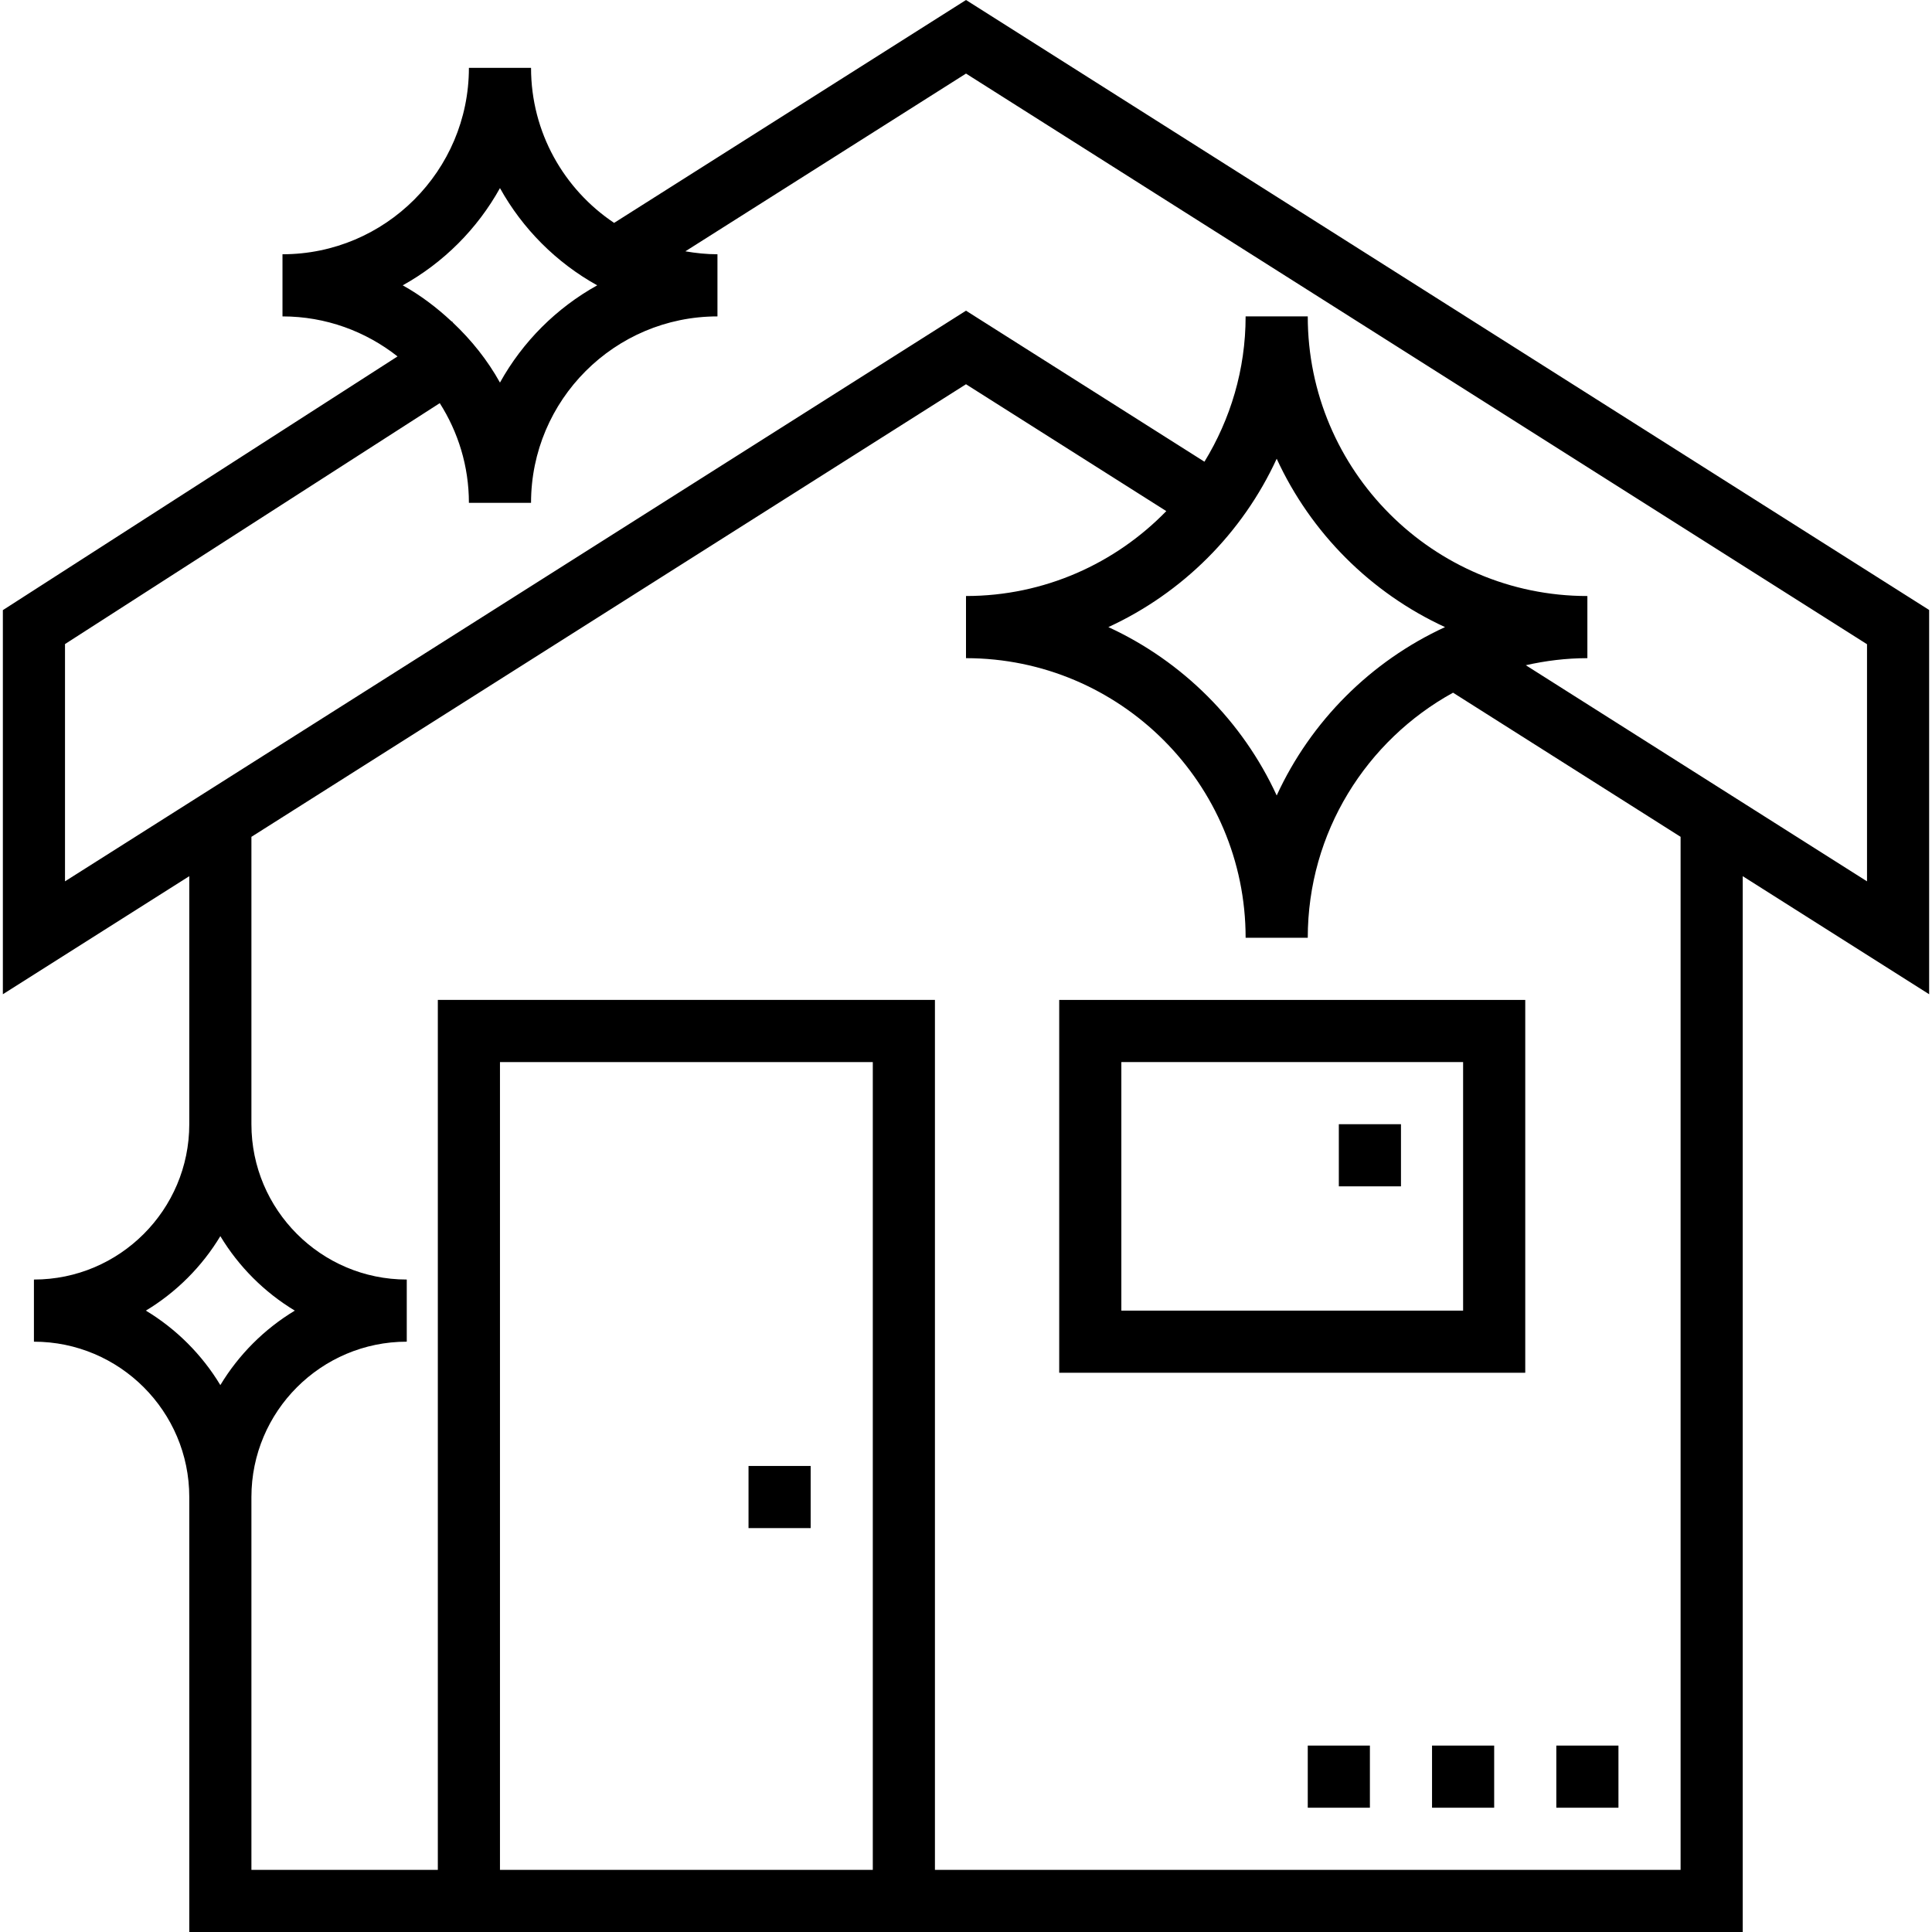
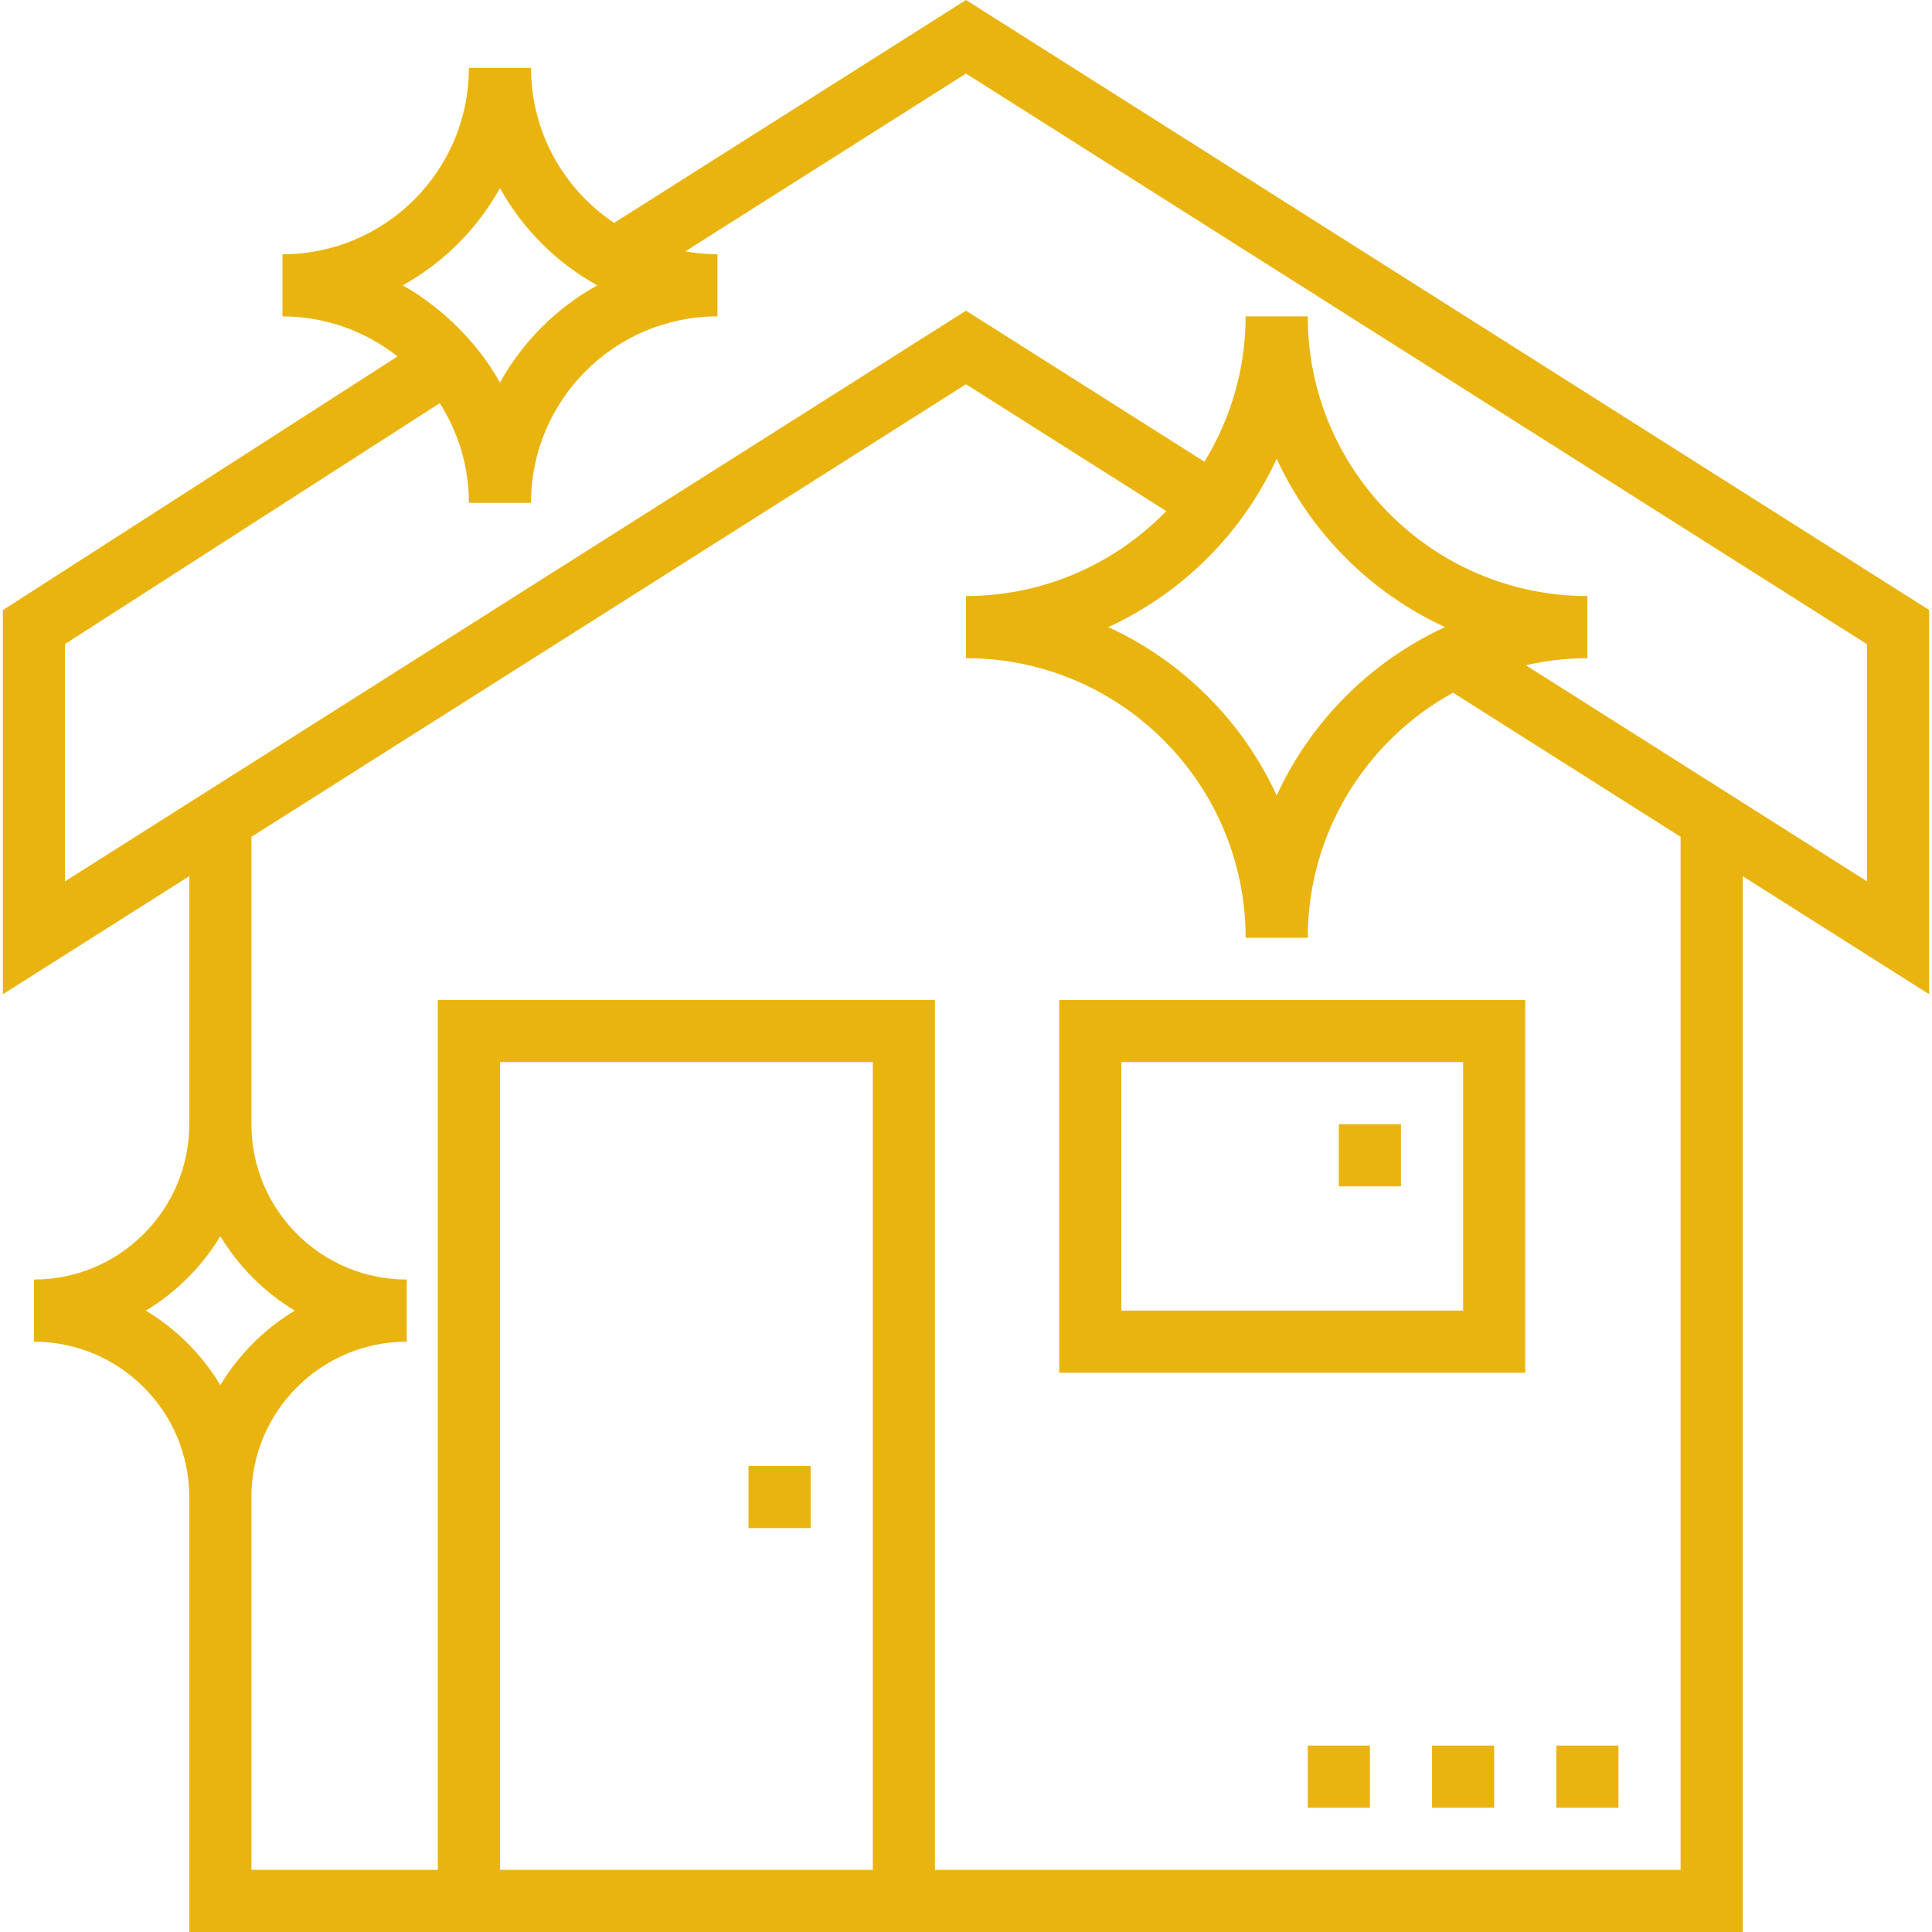
<svg xmlns="http://www.w3.org/2000/svg" version="1.1" id="Layer_1" x="0px" y="0px" viewBox="0 0 291.488 291.488" style="enable-background:new 0 0 291.488 291.488;" xml:space="preserve">
  <g>
    <g>
      <g>
-         <path d="M145.745,0L92.654,33.628C85.102,28.58,80.12,19.983,80.12,10.237h-9.375c0,15.511-12.614,28.125-28.125,28.125v9.375     c6.553,0,12.572,2.269,17.358,6.038L0.432,92.053v57.952l28.125-17.813v37.42c0,12.923-10.514,23.438-23.438,23.438v9.375     c12.923,0,23.438,10.514,23.438,23.438v65.625h37.5h75h121.875V132.192l28.125,17.813V92.03L145.745,0z M75.432,28.378     c3.417,6.155,8.517,11.255,14.672,14.672c-6.155,3.417-11.255,8.513-14.672,14.672c-1.88-3.389-4.308-6.412-7.106-9.056     l-0.117-0.183l-0.052,0.033c-2.24-2.096-4.697-3.966-7.397-5.466C66.915,39.633,72.014,34.537,75.432,28.378z M22.008,197.738     c4.594-2.77,8.466-6.642,11.236-11.236c2.77,4.594,6.642,8.47,11.236,11.236c-4.594,2.77-8.466,6.642-11.236,11.236     C30.474,204.38,26.602,200.508,22.008,197.738z M131.682,282.113h-56.25v-0.001V160.238h56.25V282.113z M253.557,282.112h-112.5     v-131.25h-75v131.25H37.932v-56.25c0-12.923,10.514-23.438,23.438-23.438v-9.375c-12.923,0-23.438-10.514-23.438-23.438v-43.355     l107.812-68.283l30.22,19.139c-7.669,7.884-18.375,12.811-30.22,12.811V99.3c23.259,0,42.188,18.923,42.188,42.188h9.375     c0-15.919,8.869-29.798,21.919-36.98l34.331,21.745V282.112z M192.62,69.211c5.152,11.203,14.203,20.25,25.397,25.402     c-11.198,5.152-20.245,14.198-25.397,25.402c-5.152-11.203-14.203-20.25-25.397-25.402     C178.417,89.461,187.467,80.414,192.62,69.211z M281.682,132.97L281.682,132.97l-51.479-32.606     c2.995-0.675,6.094-1.064,9.291-1.064v-9.375c-23.259,0-42.188-18.923-42.188-42.188h-9.375c0,8.034-2.297,15.525-6.211,21.923     l-35.977-22.786L9.807,132.97V97.172l56.541-36.347c2.77,4.355,4.397,9.506,4.397,15.037h9.375     c0-15.511,12.614-28.125,28.125-28.125v-9.375c-1.655,0-3.267-0.173-4.842-0.445L145.745,11.1l135.938,86.095V132.97z" />
-         <path d="M159.807,207.113h70.313v-56.25h-70.313V207.113z M169.182,160.238h51.563v37.5h-51.563V160.238z" />
-         <rect x="112.932" y="221.175" width="9.375" height="9.375" />
-         <rect x="201.995" y="169.613" width="9.375" height="9.375" />
-         <rect x="234.807" y="263.362" width="9.375" height="9.375" />
-         <rect x="216.057" y="263.362" width="9.375" height="9.375" />
-         <rect x="197.307" y="263.362" width="9.375" height="9.375" />
+         <path fill="#eab410" d="M145.745,0L92.654,33.628C85.102,28.58,80.12,19.983,80.12,10.237h-9.375c0,15.511-12.614,28.125-28.125,28.125v9.375     c6.553,0,12.572,2.269,17.358,6.038L0.432,92.053v57.952l28.125-17.813v37.42c0,12.923-10.514,23.438-23.438,23.438v9.375     c12.923,0,23.438,10.514,23.438,23.438v65.625h37.5h75h121.875V132.192l28.125,17.813V92.03L145.745,0z M75.432,28.378     c3.417,6.155,8.517,11.255,14.672,14.672c-6.155,3.417-11.255,8.513-14.672,14.672c-1.88-3.389-4.308-6.412-7.106-9.056     l-0.117-0.183l-0.052,0.033c-2.24-2.096-4.697-3.966-7.397-5.466C66.915,39.633,72.014,34.537,75.432,28.378z M22.008,197.738     c4.594-2.77,8.466-6.642,11.236-11.236c2.77,4.594,6.642,8.47,11.236,11.236c-4.594,2.77-8.466,6.642-11.236,11.236     C30.474,204.38,26.602,200.508,22.008,197.738z M131.682,282.113h-56.25v-0.001V160.238h56.25V282.113z M253.557,282.112h-112.5     v-131.25h-75v131.25H37.932v-56.25c0-12.923,10.514-23.438,23.438-23.438v-9.375c-12.923,0-23.438-10.514-23.438-23.438v-43.355     l107.812-68.283l30.22,19.139c-7.669,7.884-18.375,12.811-30.22,12.811V99.3c23.259,0,42.188,18.923,42.188,42.188h9.375     c0-15.919,8.869-29.798,21.919-36.98l34.331,21.745V282.112z M192.62,69.211c5.152,11.203,14.203,20.25,25.397,25.402     c-11.198,5.152-20.245,14.198-25.397,25.402c-5.152-11.203-14.203-20.25-25.397-25.402     C178.417,89.461,187.467,80.414,192.62,69.211z M281.682,132.97L281.682,132.97l-51.479-32.606     c2.995-0.675,6.094-1.064,9.291-1.064v-9.375c-23.259,0-42.188-18.923-42.188-42.188h-9.375c0,8.034-2.297,15.525-6.211,21.923     l-35.977-22.786L9.807,132.97V97.172l56.541-36.347c2.77,4.355,4.397,9.506,4.397,15.037h9.375     c0-15.511,12.614-28.125,28.125-28.125v-9.375c-1.655,0-3.267-0.173-4.842-0.445L145.745,11.1l135.938,86.095V132.97z" />
+         <path fill="#eab410" d="M159.807,207.113h70.313v-56.25h-70.313V207.113z M169.182,160.238h51.563v37.5h-51.563V160.238z" />
+         <rect fill="#eab410" x="112.932" y="221.175" width="9.375" height="9.375" />
+         <rect fill="#eab410" x="201.995" y="169.613" width="9.375" height="9.375" />
+         <rect fill="#eab410" x="234.807" y="263.362" width="9.375" height="9.375" />
+         <rect fill="#eab410" x="216.057" y="263.362" width="9.375" height="9.375" />
+         <rect fill="#eab410" x="197.307" y="263.362" width="9.375" height="9.375" />
      </g>
    </g>
  </g>
-   <g>
- </g>
-   <g>
- </g>
-   <g>
- </g>
-   <g>
- </g>
-   <g>
- </g>
-   <g>
- </g>
-   <g>
- </g>
-   <g>
- </g>
-   <g>
- </g>
-   <g>
- </g>
-   <g>
- </g>
-   <g>
- </g>
-   <g>
- </g>
-   <g>
- </g>
-   <g>
- </g>
</svg>
